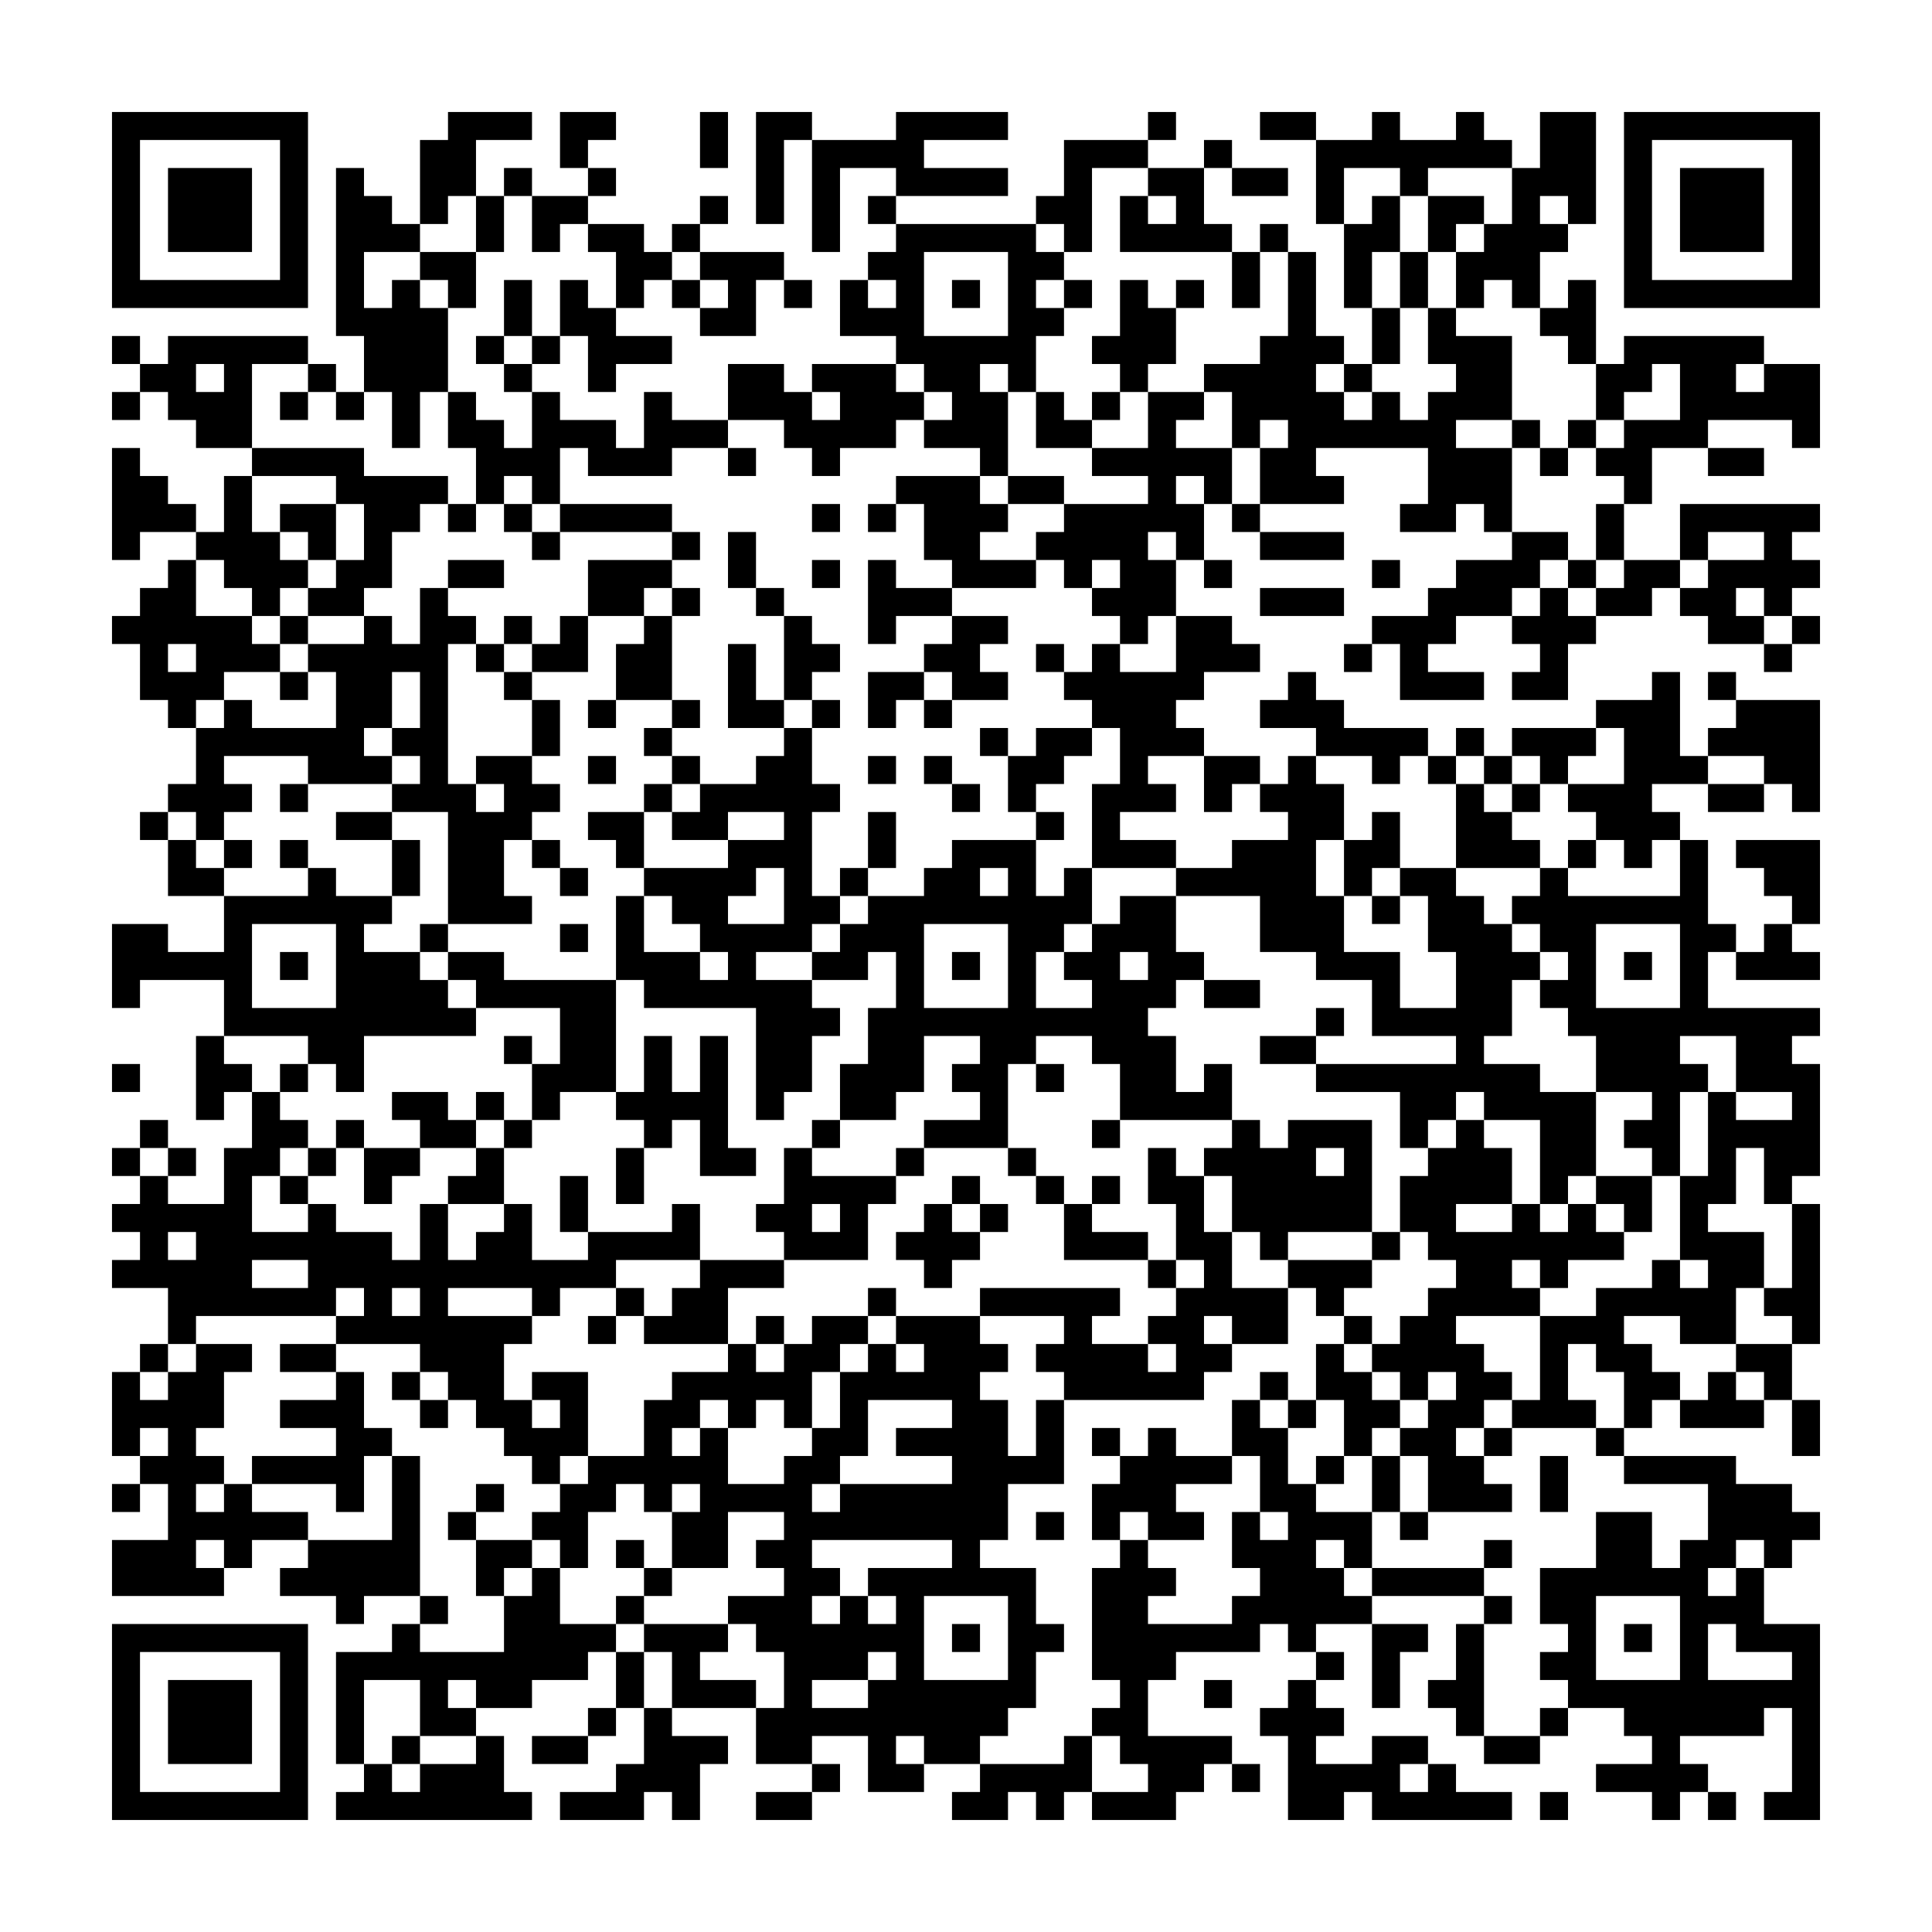
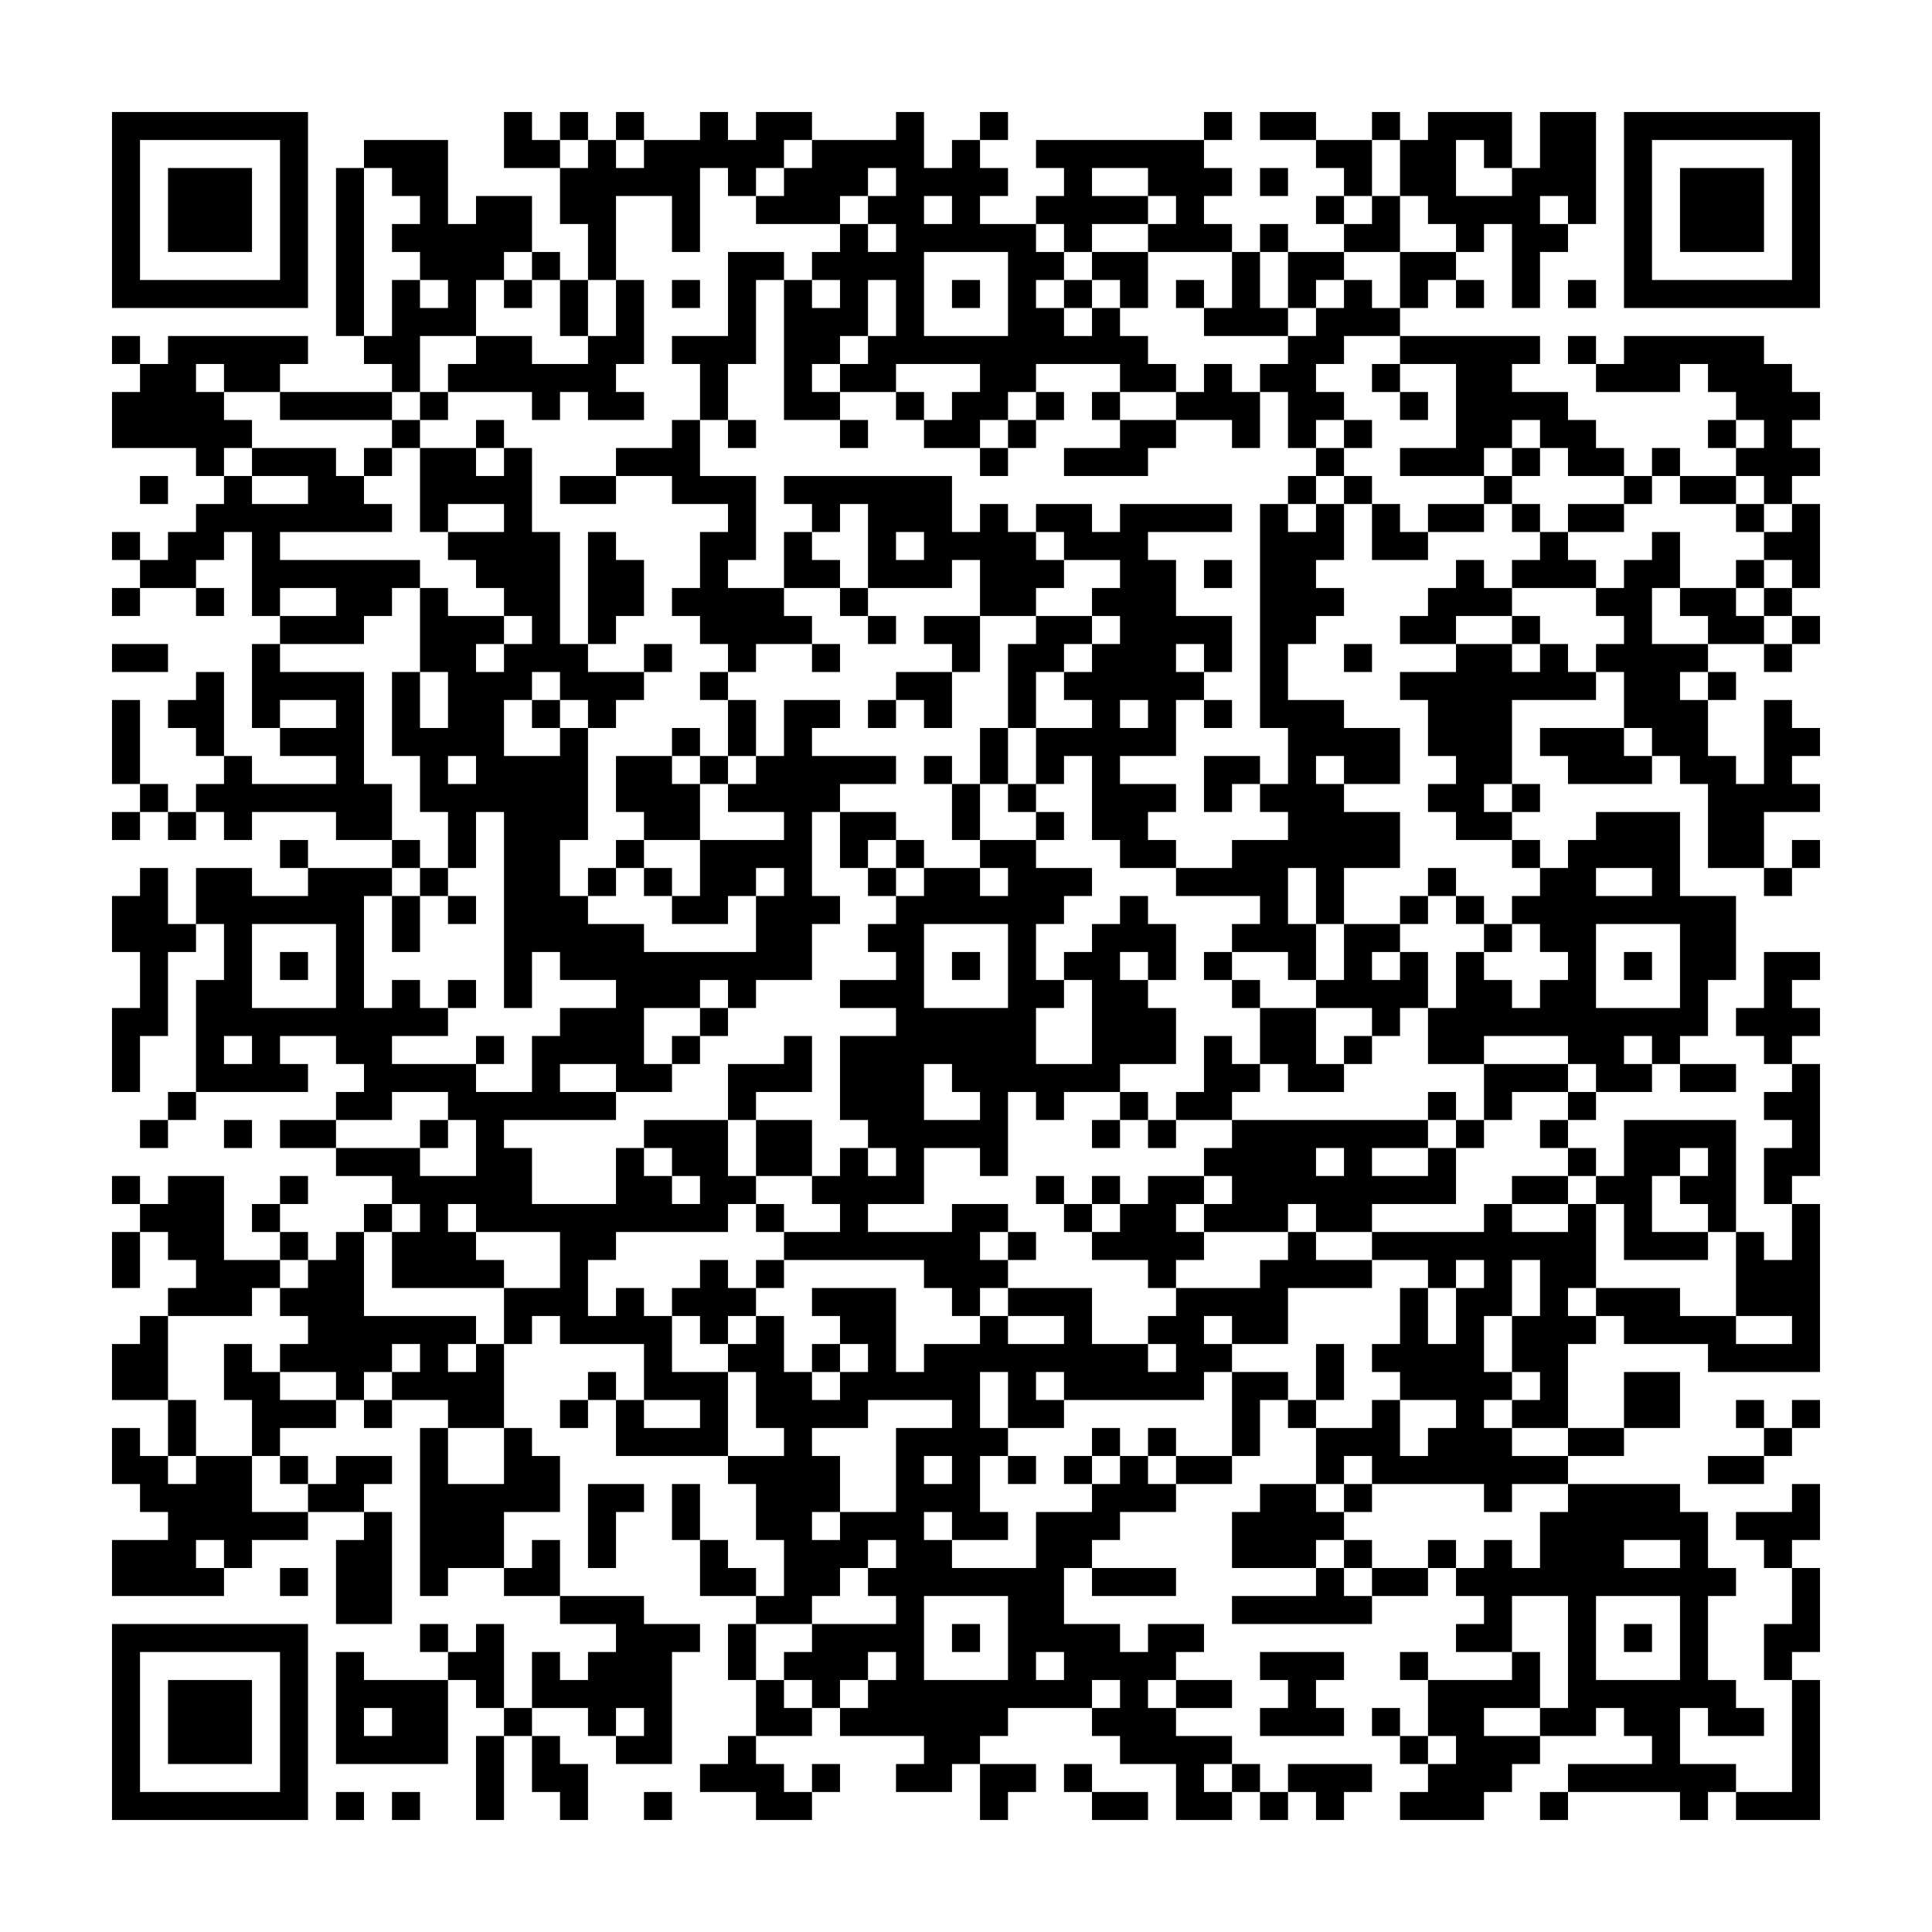
<svg xmlns="http://www.w3.org/2000/svg" viewBox="0 0 69 69">
-   <path d="M4 4h7v7h-7zM16 4h3v1h-2v2h-1v1h-1v-3h1zM20 4h2v1h-1v1h-1zM25 4h1v2h-1zM27 4h2v1h-1v3h-1zM32 4h4v1h-3v1h3v1h-4v-1h-2v3h-1v-4h3zM41 4h1v1h-1zM45 4h2v1h-2zM49 4h1v1h2v-1h1v1h1v1h-3v1h-1v-1h-2v2h-1v-3h2zM55 4h2v4h-1v-1h-1v1h1v1h-1v2h-1v-1h-1v1h-1v-2h1v-1h1v-2h1zM58 4h7v7h-7zM5 5v5h5v-5zM38 5h3v1h-2v3h-1v-1h-1v-1h1zM43 5h1v1h-1zM59 5v5h5v-5zM6 6h3v3h-3zM12 6h1v1h1v1h1v1h-2v2h1v-1h1v1h1v3h-1v2h-1v-2h-1v-2h-1zM18 6h1v1h-1zM21 6h1v1h-1zM41 6h2v2h1v1h-4v-2h1v1h1v-1h-1zM44 6h2v1h-2zM60 6h3v3h-3zM17 7h1v2h-1zM19 7h2v1h-1v1h-1zM25 7h1v1h-1zM31 7h1v1h-1zM49 7h1v2h-1v2h-1v-3h1zM51 7h2v1h-1v1h-1zM21 8h2v1h1v1h-1v1h-1v-2h-1zM24 8h1v1h-1zM32 8h5v1h1v1h-1v1h1v1h-1v2h-1v-1h-1v1h1v3h-1v-1h-2v-1h1v-1h-1v-1h-1v-1h-2v-2h1v1h1v-1h-1v-1h1zM45 8h1v1h-1zM15 9h2v2h-1v-1h-1zM25 9h3v1h-1v2h-2v-1h1v-1h-1zM33 9v3h3v-3zM44 9h1v2h-1zM46 9h1v3h1v1h-1v1h1v1h1v-1h1v1h1v-1h1v-1h-1v-2h1v1h2v3h-2v1h2v3h-1v-1h-1v1h-2v-1h1v-2h-4v1h1v1h-3v-2h1v-1h-1v1h-1v-2h-1v-1h2v-1h1zM50 9h1v2h-1zM18 10h1v2h-1zM20 10h1v1h1v1h2v1h-2v1h-1v-2h-1zM24 10h1v1h-1zM28 10h1v1h-1zM34 10h1v1h-1zM38 10h1v1h-1zM40 10h1v1h1v2h-1v1h-1v-1h-1v-1h1zM42 10h1v1h-1zM56 10h1v3h-1v-1h-1v-1h1zM49 11h1v2h-1zM4 12h1v1h-1zM6 12h5v1h-2v3h-2v-1h-1v-1h-1v-1h1zM17 12h1v1h-1zM19 12h1v1h-1zM58 12h5v1h-1v1h1v-1h2v3h-1v-1h-3v1h-2v2h-1v-1h-1v-1h1v-1h2v-2h-1v1h-1v1h-1v-2h1zM7 13v1h1v-1zM11 13h1v1h-1zM18 13h1v1h-1zM26 13h2v1h1v1h1v-1h-1v-1h3v1h1v1h-1v1h-2v1h-1v-1h-1v-1h-2zM48 13h1v1h-1zM4 14h1v1h-1zM10 14h1v1h-1zM12 14h1v1h-1zM16 14h1v1h1v1h1v-2h1v1h2v1h1v-2h1v1h2v1h-2v1h-3v-1h-1v2h-1v-1h-1v1h-1v-2h-1zM37 14h1v1h1v1h-2zM39 14h1v1h-1zM41 14h2v1h-1v1h2v2h-1v-1h-1v1h1v2h-1v-1h-1v1h1v2h-1v1h-1v-1h-1v-1h1v-1h-1v1h-1v-1h-1v-1h1v-1h3v-1h-2v-1h2zM54 15h1v1h-1zM56 15h1v1h-1zM4 16h1v1h1v1h1v1h-2v1h-1zM9 16h4v1h3v1h-1v1h-1v2h-1v1h-2v-1h1v-1h1v-2h-1v-1h-3zM26 16h1v1h-1zM55 16h1v1h-1zM61 16h2v1h-2zM8 17h1v2h1v1h1v1h-1v1h-1v-1h-1v-1h-1v-1h1zM32 17h3v1h1v1h-1v1h2v1h-3v-1h-1v-2h-1zM36 17h2v1h-2zM10 18h2v2h-1v-1h-1zM16 18h1v1h-1zM18 18h1v1h-1zM20 18h4v1h-4zM29 18h1v1h-1zM31 18h1v1h-1zM44 18h1v1h-1zM57 18h1v2h-1zM60 18h5v1h-1v1h1v1h-1v1h-1v-1h-1v1h1v1h-2v-1h-1v-1h1v-1h2v-1h-2v1h-1zM19 19h1v1h-1zM24 19h1v1h-1zM26 19h1v2h-1zM45 19h3v1h-3zM54 19h2v1h-1v1h-1v1h-2v1h-1v1h2v1h-3v-2h-1v-1h2v-1h1v-1h2zM6 20h1v2h2v1h1v1h-2v1h-1v1h-1v-1h-1v-2h-1v-1h1v-1h1zM16 20h2v1h-2zM21 20h3v1h-1v1h-2zM29 20h1v1h-1zM31 20h1v1h2v1h-2v1h-1zM43 20h1v1h-1zM49 20h1v1h-1zM56 20h1v1h-1zM58 20h2v1h-1v1h-2v-1h1zM15 21h1v1h1v1h-1v5h1v1h1v-1h-1v-1h2v1h1v1h-1v1h-1v2h1v1h-3v-4h-2v-1h1v-1h-1v-1h1v-2h-1v2h-1v1h1v1h-3v-1h-3v1h1v1h-1v1h-1v-1h-1v-1h1v-2h1v-1h1v1h3v-2h-1v-1h2v-1h1v1h1zM24 21h1v1h-1zM27 21h1v1h-1zM45 21h3v1h-3zM55 21h1v1h1v1h-1v2h-2v-1h1v-1h-1v-1h1zM10 22h1v1h-1zM18 22h1v1h-1zM20 22h1v2h-2v-1h1zM23 22h1v3h-2v-2h1zM28 22h1v1h1v1h-1v1h-1zM34 22h2v1h-1v1h1v1h-2v-1h-1v-1h1zM42 22h2v1h1v1h-2v1h-1v1h1v1h-2v1h1v1h-2v1h2v1h-3v-3h1v-2h-1v-1h-1v-1h1v-1h1v1h2zM64 22h1v1h-1zM6 23v1h1v-1zM17 23h1v1h-1zM26 23h1v2h1v1h-2zM37 23h1v1h-1zM48 23h1v1h-1zM63 23h1v1h-1zM10 24h1v1h-1zM18 24h1v1h-1zM31 24h2v1h-1v1h-1zM46 24h1v1h1v1h3v1h-1v1h-1v-1h-2v-1h-2v-1h1zM59 24h1v3h1v1h-2v1h1v1h-1v1h-1v-1h-1v-1h-1v-1h2v-2h-1v-1h2zM61 24h1v1h-1zM19 25h1v2h-1zM21 25h1v1h-1zM24 25h1v1h-1zM29 25h1v1h-1zM33 25h1v1h-1zM62 25h3v4h-1v-1h-1v-1h-2v-1h1zM23 26h1v1h-1zM28 26h1v2h1v1h-1v3h1v1h-1v1h-2v1h2v1h1v1h-1v2h-1v1h-1v-4h-4v-1h-1v-3h1v2h2v1h1v-1h-1v-1h-1v-1h-1v-1h3v-1h2v-1h-2v1h-2v-1h1v-1h2v-1h1zM35 26h1v1h-1zM37 26h2v1h-1v1h-1v1h-1v-2h1zM52 26h1v1h-1zM54 26h3v1h-1v1h-1v-1h-1zM21 27h1v1h-1zM24 27h1v1h-1zM31 27h1v1h-1zM33 27h1v1h-1zM43 27h2v1h-1v1h-1zM46 27h1v1h1v2h-1v2h1v2h2v2h2v-2h-1v-2h-1v-1h2v1h1v1h1v1h1v1h-1v2h-1v1h2v1h2v3h-1v1h-1v-3h-2v-1h-1v1h-1v1h-1v-2h-3v-1h5v-1h-3v-2h-2v-1h-2v-2h-3v-1h2v-1h2v-1h-1v-1h1zM51 27h1v1h-1zM53 27h1v1h-1zM10 28h1v1h-1zM23 28h1v1h-1zM34 28h1v1h-1zM52 28h1v1h1v1h1v1h-3zM54 28h1v1h-1zM61 28h2v1h-2zM5 29h1v1h-1zM12 29h2v1h-2zM21 29h2v2h-1v-1h-1zM31 29h1v2h-1zM37 29h1v1h-1zM49 29h1v2h-1v1h-1v-2h1zM6 30h1v1h1v1h-2zM8 30h1v1h-1zM10 30h1v1h-1zM14 30h1v2h-1zM19 30h1v1h-1zM34 30h3v2h1v-1h1v2h-1v1h-1v2h2v-1h-1v-1h1v-1h1v-1h2v2h1v1h-1v1h-1v1h1v2h1v-1h1v2h-4v-2h-1v-1h-2v1h-1v3h-3v-1h2v-1h-1v-1h1v-1h-2v2h-1v1h-2v-2h1v-2h1v-2h-1v1h-2v-1h1v-1h1v-1h2v-1h1zM56 30h1v1h-1zM60 30h1v3h1v1h-1v2h4v1h-1v1h1v4h-1v1h-1v-2h-1v2h-1v1h2v2h-1v2h-2v-1h-2v1h1v1h1v1h-1v1h-1v-2h-1v-1h-1v2h1v1h-3v-1h1v-3h2v-1h2v-1h1v1h1v-1h-1v-3h1v-3h1v1h2v-1h-2v-2h-2v1h1v1h-1v3h-1v-1h-1v-1h1v-1h-2v-2h-1v-1h-1v-1h1v-1h-1v-1h-1v-1h1v-1h1v1h4zM62 30h3v3h-1v-1h-1v-1h-1zM11 31h1v1h2v1h-1v1h2v1h1v1h1v1h-4v2h-1v-1h-1v-1h-3v-2h-3v1h-1v-3h2v1h2v-2h3zM20 31h1v1h-1zM27 31v1h-1v1h2v-2zM30 31h1v1h-1zM35 31v1h1v-1zM49 32h1v1h-1zM9 33v3h3v-3zM15 33h1v1h-1zM20 33h1v1h-1zM33 33v3h3v-3zM57 33v3h3v-3zM63 33h1v1h1v1h-3v-1h1zM10 34h1v1h-1zM16 34h2v1h4v4h-2v1h-1v-2h1v-2h-3v-1h-1zM34 34h1v1h-1zM40 34v1h1v-1zM58 34h1v1h-1zM43 35h2v1h-2zM47 36h1v1h-1zM7 37h1v1h1v1h-1v1h-1zM18 37h1v1h-1zM23 37h1v2h1v-2h1v4h1v1h-2v-2h-1v1h-1v-1h-1v-1h1zM45 37h2v1h-2zM4 38h1v1h-1zM10 38h1v1h-1zM37 38h1v1h-1zM9 39h1v1h1v1h-1v1h-1v2h2v-1h1v1h2v1h1v-2h1v2h1v-1h1v-1h1v2h2v-1h3v-1h1v2h-3v1h-2v1h-1v-1h-3v1h3v1h-1v2h1v1h1v-1h-1v-1h2v3h-1v1h-1v-1h-1v-1h-1v-1h-1v-1h-1v-1h-3v-1h1v-1h-1v1h-5v1h-1v-2h-2v-1h1v-1h-1v-1h1v-1h1v1h2v-2h1zM14 39h2v1h1v1h-2v-1h-1zM17 39h1v1h-1zM5 40h1v1h-1zM12 40h1v1h-1zM18 40h1v1h-1zM29 40h1v1h-1zM39 40h1v1h-1zM44 40h1v1h1v-1h3v4h-3v1h-1v-1h-1v-2h-1v-1h1zM52 40h1v1h1v2h-2v1h2v-1h1v1h1v-1h1v1h1v1h-2v1h-1v-1h-1v1h1v1h-3v1h1v1h1v1h-1v1h-1v1h1v1h1v1h-3v-2h-1v-1h1v-1h1v-1h-1v1h-1v-1h-1v-1h1v-1h1v-1h1v-1h-1v-1h-1v-2h1v-1h1zM4 41h1v1h-1zM6 41h1v1h-1zM11 41h1v1h-1zM13 41h2v1h-1v1h-1zM17 41h1v2h-2v-1h1zM22 41h1v2h-1zM28 41h1v1h3v1h-1v2h-3v-1h-1v-1h1zM32 41h1v1h-1zM36 41h1v1h-1zM41 41h1v1h1v2h1v2h2v2h-2v-1h-1v1h1v1h-1v1h-5v-1h-1v-1h1v-1h-3v-1h5v1h-1v1h2v1h1v-1h-1v-1h1v-1h1v-1h-1v-2h-1zM47 41v1h1v-1zM10 42h1v1h-1zM20 42h1v2h-1zM34 42h1v1h-1zM37 42h1v1h-1zM39 42h1v1h-1zM57 42h2v2h-1v-1h-1zM29 43v1h1v-1zM33 43h1v1h1v1h-1v1h-1v-1h-1v-1h1zM35 43h1v1h-1zM38 43h1v1h2v1h-3zM64 43h1v5h-1v-1h-1v-1h1zM6 44v1h1v-1zM49 44h1v1h-1zM9 45v1h2v-1zM25 45h3v1h-2v2h-3v-1h1v-1h1zM41 45h1v1h-1zM46 45h3v1h-1v1h-1v-1h-1zM14 46v1h1v-1zM22 46h1v1h-1zM31 46h1v1h-1zM21 47h1v1h-1zM27 47h1v1h-1zM29 47h2v1h-1v1h-1v2h-1v-1h-1v1h-1v-1h-1v1h-1v1h1v-1h1v2h2v-1h1v-1h1v-2h1v-1h1v1h1v-1h-1v-1h3v1h1v1h-1v1h1v2h1v-2h1v3h-2v2h-1v1h2v2h1v1h-1v2h-1v1h-1v1h-2v-1h-1v1h1v1h-2v-2h-2v1h-2v-2h1v-2h-1v-1h-1v-1h2v-1h-1v-1h1v-1h-2v2h-2v-2h1v-1h-1v1h-1v-1h-1v1h-1v2h-1v-1h-1v-1h1v-1h1v-1h2v-2h1v-1h2v-1h1v1h1v-1h1zM48 47h1v1h-1zM5 48h1v1h-1zM7 48h2v1h-1v2h-1v1h1v1h-1v1h1v-1h1v1h2v1h-2v1h-1v-1h-1v1h1v1h-4v-2h2v-2h-1v-1h1v-1h-1v1h-1v-3h1v1h1v-1h1zM10 48h2v1h-2zM47 48h1v1h1v1h1v1h-1v1h-1v-2h-1zM62 48h2v2h-1v-1h-1zM12 49h1v2h1v1h-1v2h-1v-1h-3v-1h3v-1h-2v-1h2zM14 49h1v1h-1zM45 49h1v1h-1zM61 49h1v1h1v1h-3v-1h1zM15 50h1v1h-1zM31 50v2h-1v1h-1v1h1v-1h4v-1h-2v-1h2v-1zM44 50h1v1h1v2h1v1h2v2h-1v-1h-1v1h1v1h1v1h-2v1h-1v-1h-1v1h-3v1h-1v2h3v1h-1v1h-1v1h-3v-1h2v-1h-1v-1h-1v-1h1v-1h-1v-4h1v-1h1v1h1v1h-1v1h3v-1h1v-1h-1v-2h1v1h1v-1h-1v-2h-1zM46 50h1v1h-1zM64 50h1v2h-1zM39 51h1v1h-1zM41 51h1v1h2v1h-2v1h1v1h-2v-1h-1v1h-1v-2h1v-1h1zM53 51h1v1h-1zM57 51h1v1h-1zM14 52h1v5h-2v1h-1v-1h-2v-1h1v-1h3zM47 52h1v1h-1zM49 52h1v2h-1zM55 52h1v2h-1zM58 52h4v1h2v1h1v1h-1v1h-1v-1h-1v1h-1v1h1v-1h1v2h2v7h-2v-1h1v-3h-1v1h-3v1h1v1h-1v1h-1v-1h-2v-1h2v-1h-1v-1h-2v-1h-1v-1h1v-1h-1v-2h2v-2h2v2h1v-1h1v-2h-3zM4 53h1v1h-1zM17 53h1v1h-1zM16 54h1v1h-1zM37 54h1v1h-1zM50 54h1v1h-1zM17 55h2v1h-1v1h-1zM22 55h1v1h-1zM29 55v1h1v1h-1v1h1v-1h1v1h1v-1h-1v-1h3v-1zM53 55h1v1h-1zM19 56h1v2h2v1h-1v1h-2v1h-2v-1h-1v1h1v1h-2v-2h-2v3h-1v-4h2v-1h1v1h3v-2h1zM23 56h1v1h-1zM49 56h4v1h-4zM15 57h1v1h-1zM22 57h1v1h-1zM33 57v3h3v-3zM53 57h1v1h-1zM57 57v3h3v-3zM4 58h7v7h-7zM23 58h3v1h-1v1h2v1h-3v-2h-1zM34 58h1v1h-1zM49 58h2v1h-1v2h-1zM52 58h1v4h-1v-1h-1v-1h1zM58 58h1v1h-1zM61 58v2h3v-1h-2v-1zM5 59v5h5v-5zM22 59h1v2h-1zM31 59v1h-2v1h2v-1h1v-1zM47 59h1v1h-1zM6 60h3v3h-3zM43 60h1v1h-1zM46 60h1v1h1v1h-1v1h2v-1h2v1h-1v1h1v-1h1v1h2v1h-5v-1h-1v1h-2v-3h-1v-1h1zM21 61h1v1h-1zM23 61h1v1h2v1h-1v2h-1v-1h-1v1h-3v-1h2v-1h1zM55 61h1v1h-1zM14 62h1v1h-1zM17 62h1v2h1v1h-7v-1h1v-1h1v1h1v-1h2zM19 62h2v1h-2zM38 62h1v2h-1v1h-1v-1h-1v1h-2v-1h1v-1h3zM53 62h2v1h-2zM29 63h1v1h-1zM44 63h1v1h-1zM27 64h2v1h-2zM55 64h1v1h-1zM61 64h1v1h-1z" />
+   <path d="M4 4h7v7h-7zM18 4h1v1h1v1h-2zM20 4h1v1h-1zM22 4h1v1h-1zM25 4h1v1h1v-1h2v1h-1v1h-1v1h-1v-1h-1v3h-1v-2h-2v3h-1v-2h-1v-2h1v-1h1v1h1v-1h2zM32 4h1v2h1v-1h1v1h1v1h-1v1h2v1h1v1h-1v1h1v1h1v-1h1v1h1v1h1v1h-2v-1h-3v1h-1v1h-1v1h-2v-1h1v-1h1v-1h-3v1h-2v-1h1v-1h1v-2h-1v2h-1v1h-1v1h1v1h-2v-5h1v1h1v-1h-1v-1h1v-1h1v1h1v-1h-1v-1h1v-1h-1v1h-1v1h-3v-1h1v-1h1v-1h3zM35 4h1v1h-1zM43 4h1v1h-1zM45 4h2v1h-2zM49 4h1v1h-1zM51 4h3v2h-1v-1h-1v2h2v-1h1v-2h2v4h-1v-1h-1v1h1v1h-1v2h-1v-3h-1v1h-1v-1h-1v-1h-1v-2h1zM58 4h7v7h-7zM5 5v5h5v-5zM13 5h3v3h1v-1h2v2h-1v1h-1v2h-2v2h-1v-1h-1v-1h1v-2h1v1h1v-1h-1v-1h-1v-1h1v-1h-1v-1h-1zM37 5h6v1h1v1h-1v1h1v1h-3v-1h1v-1h-1v-1h-2v1h2v1h-2v1h-1v-1h-1v-1h1v-1h-1zM47 5h2v2h-1v-1h-1zM59 5v5h5v-5zM6 6h3v3h-3zM12 6h1v6h-1zM45 6h1v1h-1zM60 6h3v3h-3zM33 7v1h1v-1zM47 7h1v1h-1zM49 7h1v2h-2v-1h1zM45 8h1v1h-1zM19 9h1v1h-1zM26 9h2v1h-1v3h-1v2h-1v-2h-1v-1h2zM33 9v3h3v-3zM39 9h2v2h-1v-1h-1zM44 9h1v2h1v1h-3v-1h1zM46 9h2v1h-1v1h-1zM50 9h2v1h-1v1h-1zM18 10h1v1h-1zM20 10h1v2h-1zM22 10h1v3h-1v1h1v1h-2v-1h-1v1h-1v-1h-3v-1h1v-1h2v1h2v-1h1zM24 10h1v1h-1zM34 10h1v1h-1zM38 10h1v1h-1zM42 10h1v1h-1zM48 10h1v1h1v1h-2v1h-1v1h1v1h-1v1h-1v-2h-1v-1h1v-1h1v-1h1zM52 10h1v1h-1zM56 10h1v1h-1zM4 12h1v1h-1zM6 12h5v1h-1v1h-2v-1h-1v1h1v1h1v1h-1v1h-1v-1h-3v-2h1v-1h1zM50 12h5v1h-1v1h2v1h1v1h1v1h-2v-1h-1v-1h-1v1h-1v1h-3v-1h2v-3h-2zM56 12h1v1h-1zM58 12h5v1h1v1h1v1h-1v1h1v1h-1v1h-1v-1h-1v-1h1v-1h-1v-1h-1v-1h-1v1h-3v-1h1zM43 13h1v1h1v2h-1v-1h-2v-1h1zM49 13h1v1h-1zM10 14h4v1h-4zM15 14h1v1h-1zM32 14h1v1h-1zM37 14h1v1h-1zM39 14h1v1h-1zM50 14h1v1h-1zM14 15h1v1h-1zM17 15h1v1h-1zM24 15h1v2h2v3h-1v1h2v1h1v1h-2v1h-1v-1h-1v-1h-1v-1h1v-2h1v-1h-2v-1h-2v-1h2zM26 15h1v1h-1zM30 15h1v1h-1zM36 15h1v1h-1zM40 15h2v1h-1v1h-3v-1h2zM48 15h1v1h-1zM61 15h1v1h-1zM9 16h3v1h1v1h1v1h-4v1h5v1h-1v1h-1v1h-3v-1h2v-1h-2v1h-1v-3h-1v1h-1v1h-2v-1h1v-1h1v-1h1v-1h1v1h2v-1h-2zM13 16h1v1h-1zM15 16h2v1h1v-1h1v3h1v4h1v1h2v1h-1v1h-1v-1h-1v-1h-1v1h-1v2h2v-1h1v4h-1v2h1v1h2v1h4v-2h1v-1h-1v1h-1v1h-2v-1h1v-2h3v-1h-2v-1h1v-1h1v-2h2v1h-1v1h3v1h-2v1h-1v3h1v1h-1v2h-2v1h-1v-1h-1v1h-2v2h1v1h-2v-1h-2v1h2v1h-4v1h1v2h3v-2h1v1h1v1h1v-1h-1v-1h-1v-1h3v2h1v1h-1v1h-4v1h-1v2h1v-1h1v1h1v2h2v3h-4v-2h1v1h2v-1h-2v-2h-3v-1h-1v1h-1v-2h2v-2h-3v-1h-1v1h1v1h1v1h-4v-2h1v-1h-1v-1h-2v-1h3v1h2v-2h-1v-1h-2v1h-2v-1h1v-1h-1v-1h-2v1h1v1h-4v-4h1v-2h-1v-2h2v1h2v-1h3v1h-1v4h1v-1h1v1h1v1h-2v1h3v1h2v-2h1v-1h2v-1h-2v-1h-1v2h-1v-7h-1v2h-1v-2h-1v-2h-1v-3h1v2h1v-2h-1v-3h1v1h2v1h-1v1h1v-1h1v-1h-1v-1h-1v-1h-1v-1h2v-1h-2v1h-1zM35 16h1v1h-1zM47 16h1v1h-1zM54 16h1v1h-1zM59 16h1v1h-1zM5 17h1v1h-1zM20 17h2v1h-2zM28 17h6v2h1v-1h1v1h1v1h1v1h-1v1h-2v-2h-1v1h-3v-3h-1v1h-1v-1h-1zM46 17h1v1h-1zM48 17h1v1h-1zM53 17h1v1h-1zM58 17h1v1h-1zM60 17h2v1h-2zM37 18h2v1h1v-1h4v1h-3v1h1v2h2v2h-1v-1h-1v1h1v1h-1v2h-2v1h2v1h-1v1h1v1h-2v-1h-1v-3h-1v1h-1v-2h2v-1h-1v-1h1v-1h1v-1h-1v-1h1v-1h-2v-1h-1zM45 18h1v1h1v-1h1v2h-1v1h1v1h-1v1h-1v2h2v1h2v2h-2v-1h-1v1h1v1h2v2h-2v2h-1v-2h-1v2h1v2h-1v-1h-2v-1h1v-1h-3v-1h2v-1h2v-1h-1v-1h1v-2h-1zM49 18h1v1h1v1h-2zM51 18h2v1h-2zM54 18h1v1h-1zM56 18h2v1h-2zM62 18h1v1h-1zM64 18h1v3h-1v-1h-1v-1h1zM4 19h1v1h-1zM21 19h1v1h1v2h-1v1h-1zM28 19h1v1h1v1h-2zM32 19v1h1v-1zM55 19h1v1h1v1h-3v-1h1zM59 19h1v2h-1v2h2v1h-1v1h1v2h1v1h1v-3h1v1h1v1h-1v1h1v1h-2v2h-2v-3h-1v-1h-1v-1h-1v-2h-1v-1h1v-1h-1v-1h1v-1h1zM43 20h1v1h-1zM52 20h1v1h1v1h-2v1h-2v-1h1v-1h1zM62 20h1v1h-1zM4 21h1v1h-1zM7 21h1v1h-1zM30 21h1v1h-1zM60 21h2v1h1v1h-2v-1h-1zM63 21h1v1h-1zM31 22h1v1h-1zM33 22h2v2h-1v-1h-1zM37 22h2v1h-1v1h-1v2h-1v-3h1zM54 22h1v1h-1zM64 22h1v1h-1zM4 23h2v1h-2zM9 23h1v1h3v4h1v2h-2v-1h-3v1h-1v-1h-1v-1h1v-1h1v1h3v-1h-2v-1h2v-1h-2v1h-1zM23 23h1v1h-1zM29 23h1v1h-1zM48 23h1v1h-1zM52 23h2v1h1v-1h1v1h1v1h-3v3h-1v1h1v1h-2v-1h-1v-1h1v-1h-1v-2h-1v-1h2zM63 23h1v1h-1zM7 24h1v3h-1v-1h-1v-1h1zM25 24h1v1h-1zM32 24h2v2h-1v-1h-1zM61 24h1v1h-1zM4 25h1v3h-1zM19 25h1v1h-1zM26 25h1v2h-1zM31 25h1v1h-1zM40 25v1h1v-1zM43 25h1v1h-1zM24 26h1v1h-1zM35 26h1v2h-1zM55 26h3v1h1v1h-3v-1h-1zM16 27v1h1v-1zM22 27h2v1h1v2h-2v-1h-1zM25 27h1v1h-1zM33 27h1v1h-1zM43 27h2v1h-1v1h-1zM5 28h1v1h-1zM34 28h1v2h-1zM36 28h1v1h-1zM54 28h1v1h-1zM4 29h1v1h-1zM6 29h1v1h-1zM30 29h2v1h-1v1h-1zM37 29h1v1h-1zM57 29h3v3h2v3h-1v2h-1v1h-1v-1h-1v1h1v1h-2v-1h-1v-1h-3v1h-2v-2h1v-2h1v1h1v1h1v-1h1v-1h-1v-1h-1v-1h1v-1h1v-1h1zM10 30h1v1h-1zM14 30h1v1h-1zM22 30h1v1h-1zM32 30h1v1h-1zM35 30h2v1h2v1h-1v1h-1v2h1v1h-1v2h2v-3h-1v-1h1v-1h1v-1h1v1h1v2h-1v-1h-1v1h1v1h1v2h-2v1h-2v1h-1v-1h-1v3h-1v-1h-2v2h-2v1h3v-1h2v1h-1v1h1v1h-1v1h-1v-1h-1v-1h-5v-1h2v-1h-1v-1h1v-1h1v1h1v-1h-1v-1h-1v-3h2v-1h-2v-1h2v-1h-1v-1h1v-1h1v-1h2v1h1v-1h-1zM54 30h1v1h-1zM64 30h1v1h-1zM5 31h1v2h1v1h-1v3h-1v2h-1v-3h1v-2h-1v-2h1zM15 31h1v1h-1zM21 31h1v1h-1zM23 31h1v1h-1zM31 31h1v1h-1zM51 31h1v1h-1zM57 31v1h2v-1zM63 31h1v1h-1zM14 32h1v2h-1zM16 32h1v1h-1zM50 32h1v1h-1zM52 32h1v1h-1zM9 33v3h3v-3zM33 33v3h3v-3zM48 33h2v1h-1v1h1v-1h1v2h-1v1h-1v-1h-2v-1h1zM53 33h1v1h-1zM57 33v3h3v-3zM10 34h1v1h-1zM34 34h1v1h-1zM43 34h1v1h-1zM58 34h1v1h-1zM63 34h2v1h-1v1h1v1h-1v1h-1v-1h-1v-1h1zM16 35h1v1h-1zM44 35h1v1h-1zM25 36h1v1h-1zM45 36h2v2h1v1h-2v-1h-1zM8 37v1h1v-1zM17 37h1v1h-1zM24 37h1v1h-1zM28 37h1v2h-2v1h-1v-2h2zM43 37h1v1h1v1h-1v1h-2v-1h1zM48 37h1v1h-1zM33 38v2h2v-1h-1v-1zM53 38h3v1h-2v1h-1zM60 38h2v1h-2zM64 38h1v4h-1v1h-1v-2h1v-1h-1v-1h1zM6 39h1v1h-1zM40 39h1v1h-1zM51 39h1v1h-1zM56 39h1v1h-1zM5 40h1v1h-1zM8 40h1v1h-1zM10 40h2v1h-2zM15 40h1v1h-1zM27 40h2v2h-2zM39 40h1v1h-1zM41 40h1v1h-1zM44 40h7v1h-2v1h2v-1h1v2h-3v1h-2v-1h-1v1h-3v-1h1v-1h-1v-1h1zM52 40h1v1h-1zM55 40h1v1h-1zM58 40h4v4h-1v-1h-1v-1h1v-1h-1v1h-1v2h2v1h-3v-2h-1v-1h1zM47 41v1h1v-1zM56 41h1v1h-1zM4 42h1v1h-1zM6 42h2v3h2v1h-1v1h-3v-1h1v-1h-1v-1h-1v-1h1zM10 42h1v1h-1zM37 42h1v1h-1zM39 42h1v1h-1zM41 42h2v1h-1v1h1v1h-1v1h-1v-1h-2v-1h1v-1h1zM54 42h2v1h-2zM9 43h1v1h-1zM13 43h1v1h-1zM27 43h1v1h-1zM38 43h1v1h-1zM53 43h1v1h2v-1h1v3h-1v1h1v1h-1v3h-2v-1h1v-1h-1v-2h1v-2h-1v2h-1v2h1v1h-1v1h1v1h2v1h-2v1h-1v-1h-4v-1h-1v1h-1v-2h2v-1h1v2h1v-1h1v-1h-2v-1h-1v-1h1v-2h1v2h1v-2h1v-1h-1v1h-1v-1h-2v-1h4zM64 43h1v6h-4v-1h-3v-1h-1v-1h3v1h2v1h2v-1h-2v-3h1v1h1zM4 44h1v2h-1zM10 44h1v1h-1zM12 44h1v3h4v1h-1v1h1v-1h1v3h-2v-1h-2v-1h1v-1h-1v1h-1v1h-1v-1h-2v-1h1v-1h-1v-1h1v-1h1zM36 44h1v1h-1zM46 44h1v1h2v1h-3v2h-2v-1h-1v1h1v1h-1v1h-5v-1h-1v1h1v1h-2v-2h-1v2h1v1h-1v2h1v1h-2v-1h-1v1h1v1h3v-2h2v-1h1v-1h1v1h1v1h-2v1h-1v1h-1v2h2v1h1v-1h2v1h-1v1h-1v1h1v1h2v1h-1v1h1v1h-2v-2h-2v-1h-1v-1h1v-1h-1v1h-3v1h-1v1h-1v1h-2v-1h1v-1h-3v-1h1v-1h1v-1h-1v1h-1v1h-1v-1h-1v-1h1v-1h3v-1h-1v-1h1v-1h-1v1h-1v1h-1v1h-2v-1h1v-2h-1v-2h-1v-1h2v-1h-1v-2h-1v-1h1v-1h1v2h1v1h1v-1h1v-1h-1v-1h-1v-1h3v3h1v-1h2v-1h1v1h2v-1h-2v-1h3v2h2v1h1v-1h-1v-1h1v-1h3v-1h1zM25 45h1v1h1v1h-1v1h-1v-1h-1v-1h1zM27 45h1v1h-1zM5 47h1v3h-2v-2h1zM8 48h1v1h1v1h2v1h-2v1h-1v-2h-1zM29 48h1v1h-1zM47 48h1v2h-1zM21 49h1v1h-1zM44 49h2v1h-1v2h-1zM58 49h2v2h-2zM6 50h1v2h-1zM13 50h1v1h-1zM20 50h1v1h-1zM31 50v1h-2v1h1v2h-1v1h1v-1h2v-3h2v-1zM46 50h1v1h-1zM62 50h1v1h-1zM64 50h1v1h-1zM4 51h1v1h1v1h1v-1h2v2h2v1h-2v1h-1v-1h-1v1h1v1h-4v-2h2v-1h-1v-1h-1zM15 51h1v2h2v-2h1v1h1v2h-2v2h-2v1h-1zM39 51h1v1h-1zM41 51h1v1h-1zM56 51h2v1h-2zM63 51h1v1h-1zM10 52h1v1h-1zM12 52h2v1h-1v1h-2v-1h1zM33 52v1h1v-1zM36 52h1v1h-1zM38 52h1v1h-1zM42 52h2v1h-2zM61 52h2v1h-2zM21 53h2v1h-1v2h-1zM24 53h1v2h-1zM45 53h2v1h1v1h-1v1h-3v-2h1zM48 53h1v1h-1zM56 53h4v1h1v2h1v1h-1v3h1v1h1v1h-2v-1h-1v2h2v1h-1v1h-1v-1h-4v-1h3v-1h-1v-1h-1v1h-2v-1h1v-4h-2v2h-2v-1h1v-1h-1v-1h1v-1h1v1h1v-2h1zM64 53h1v2h-1v1h-1v-1h-1v-1h2zM13 54h1v4h-2v-3h1zM19 55h1v2h-2v-1h1zM25 55h1v1h1v1h-2zM48 55h1v1h-1zM51 55h1v1h-1zM58 55v1h2v-1zM10 56h1v1h-1zM39 56h3v1h-3zM47 56h1v1h1v1h-5v-1h3zM49 56h2v1h-2zM64 56h1v3h-1v1h-1v-2h1zM20 57h3v1h2v1h-1v4h-2v-1h1v-1h-1v1h-1v-1h-2v-2h1v1h1v-1h1v-1h-2zM33 57v3h3v-3zM57 57v3h3v-3zM4 58h7v7h-7zM15 58h1v1h-1zM17 58h1v3h-1v-1h-1v-1h1zM26 58h1v2h-1zM34 58h1v1h-1zM58 58h1v1h-1zM5 59v5h5v-5zM12 59h1v1h3v3h-4zM37 59v1h1v-1zM45 59h3v1h-1v1h1v1h-3v-1h1v-1h-1zM50 59h1v1h-1zM54 59h1v2h-2v1h2v1h-1v1h-1v1h-3v-1h1v-1h1v-1h-1v-2h3zM6 60h3v3h-3zM27 60h1v1h1v1h-2zM42 60h2v1h-2zM64 60h1v5h-3v-1h2zM13 61v1h1v-1zM18 61h1v1h-1zM49 61h1v1h-1zM17 62h1v3h-1zM19 62h1v1h1v2h-1v-1h-1zM26 62h1v1h1v1h1v1h-2v-1h-2v-1h1zM50 62h1v1h-1zM29 63h1v1h-1zM35 63h2v1h-1v1h-1zM38 63h1v1h-1zM44 63h1v1h-1zM46 63h3v1h-1v1h-1v-1h-1zM12 64h1v1h-1zM14 64h1v1h-1zM23 64h1v1h-1zM39 64h2v1h-2zM45 64h1v1h-1zM55 64h1v1h-1z" />
</svg>
